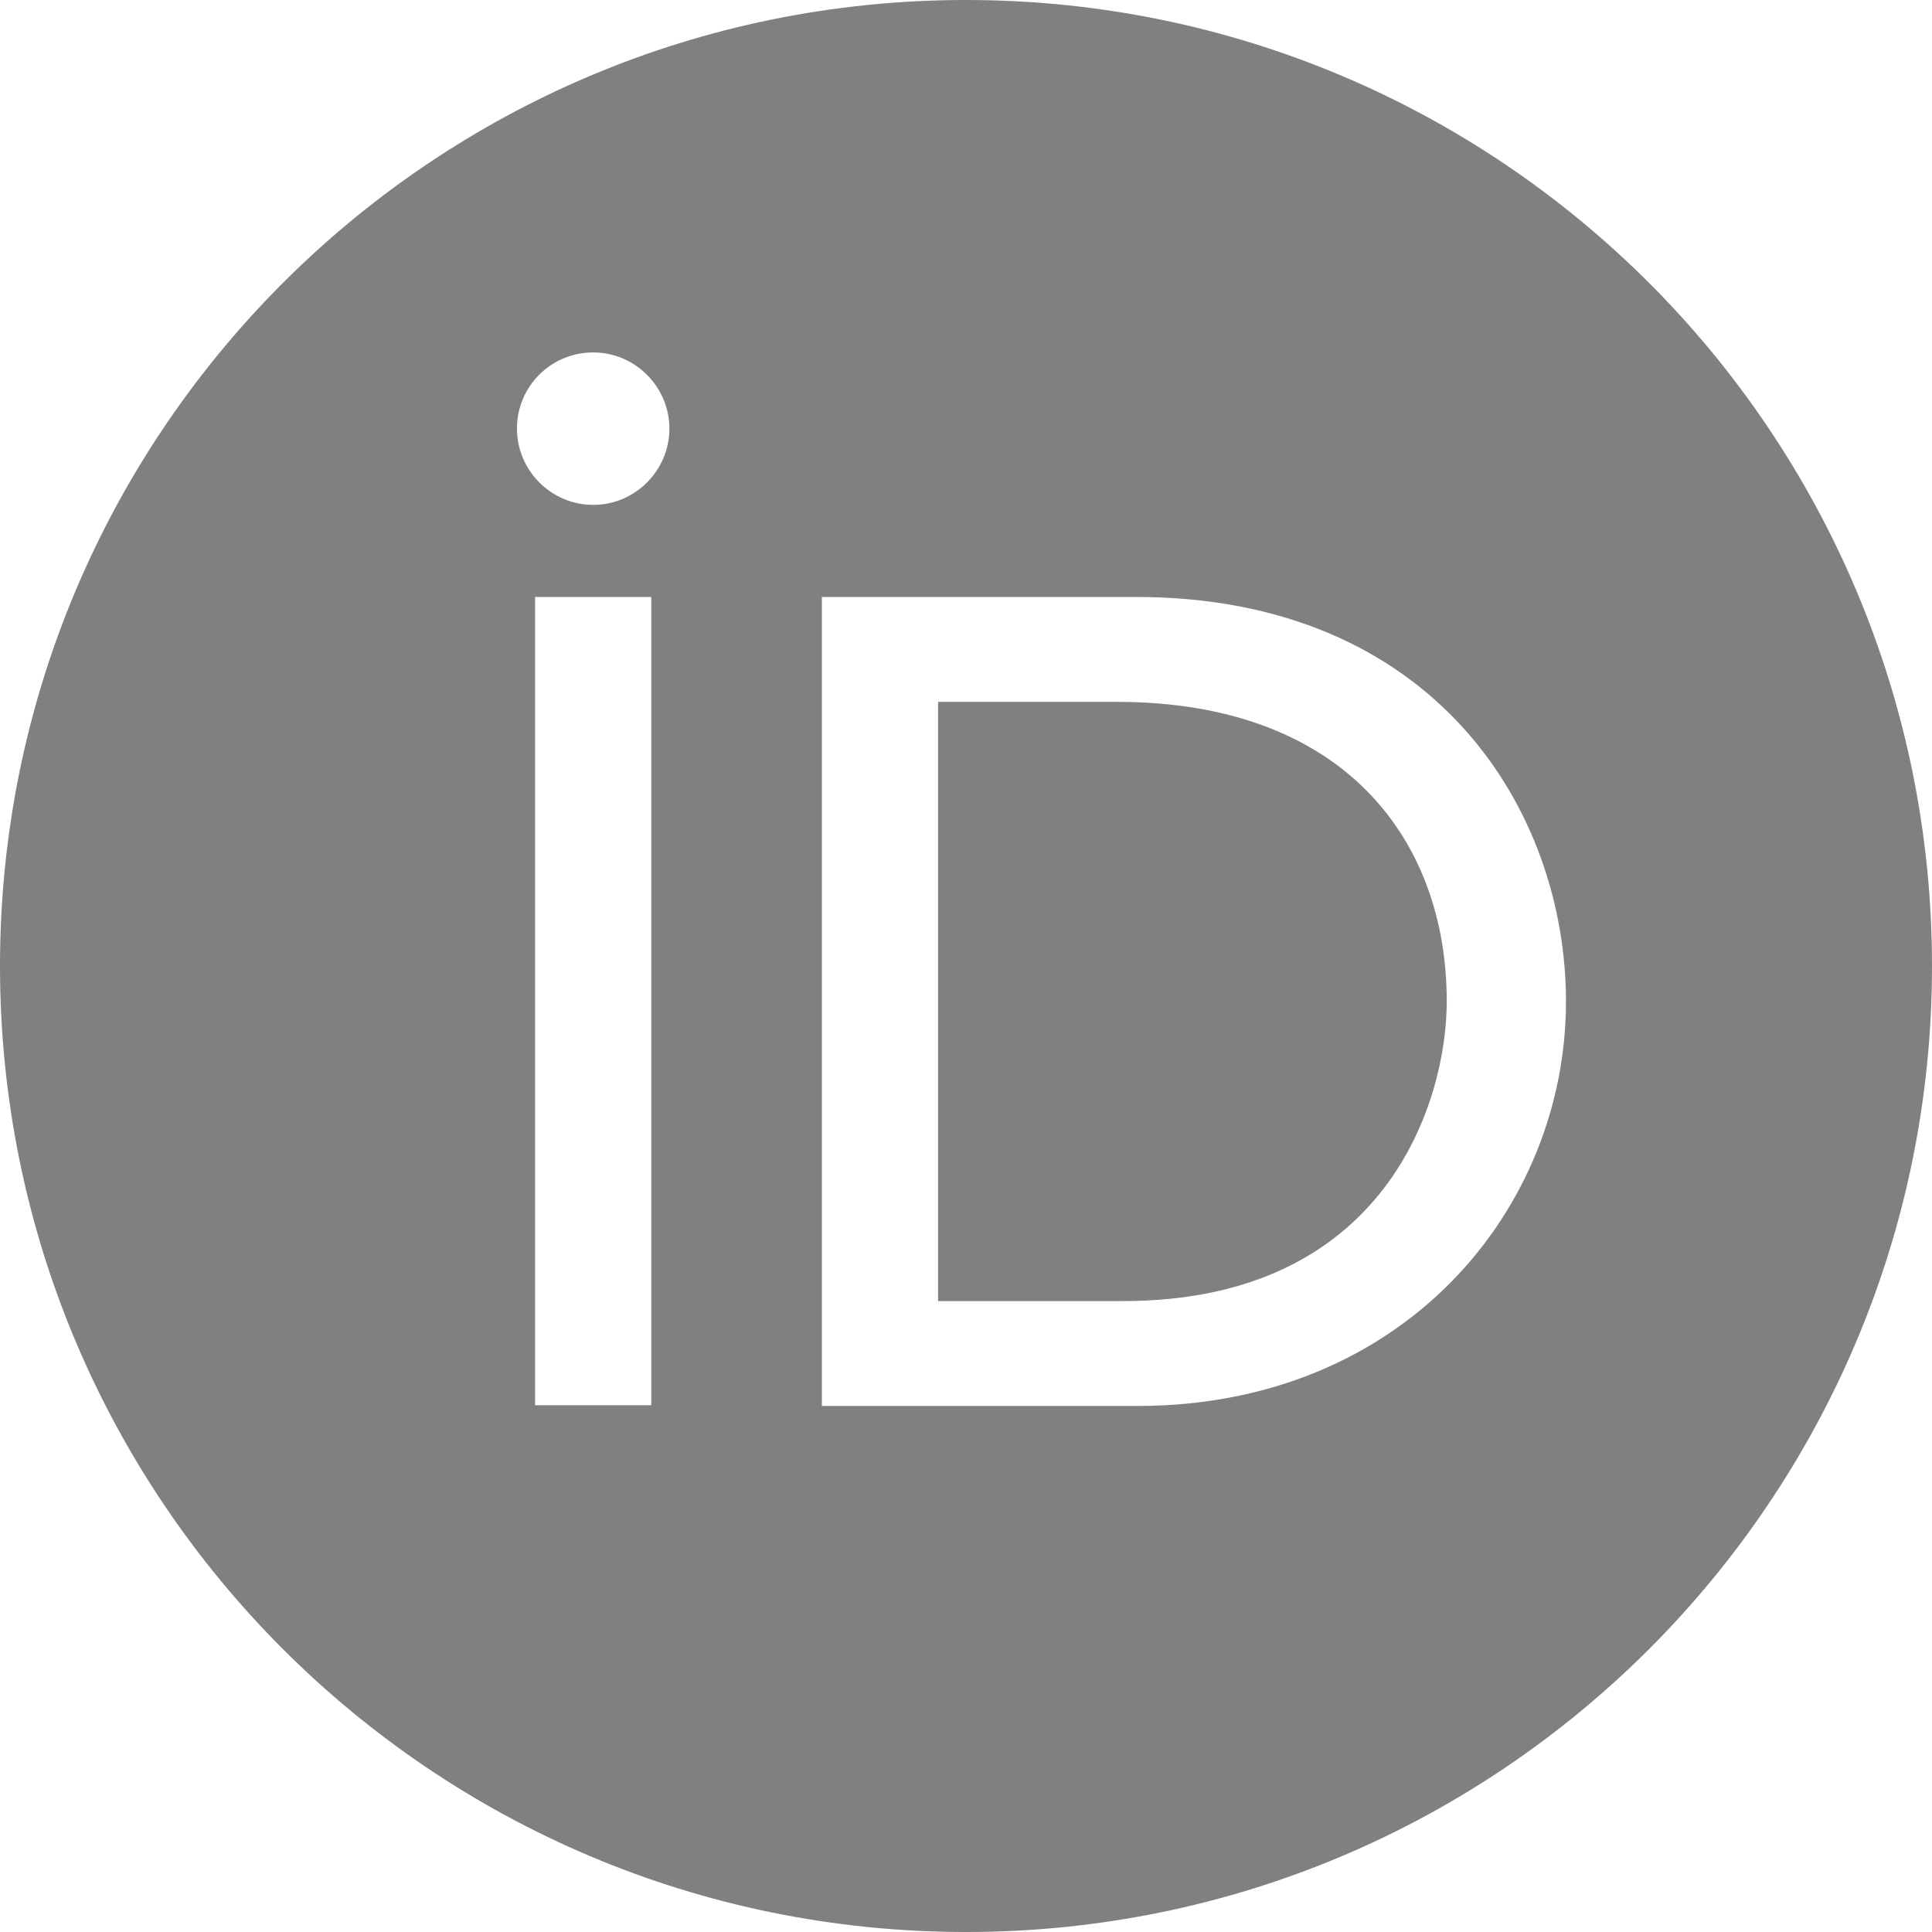
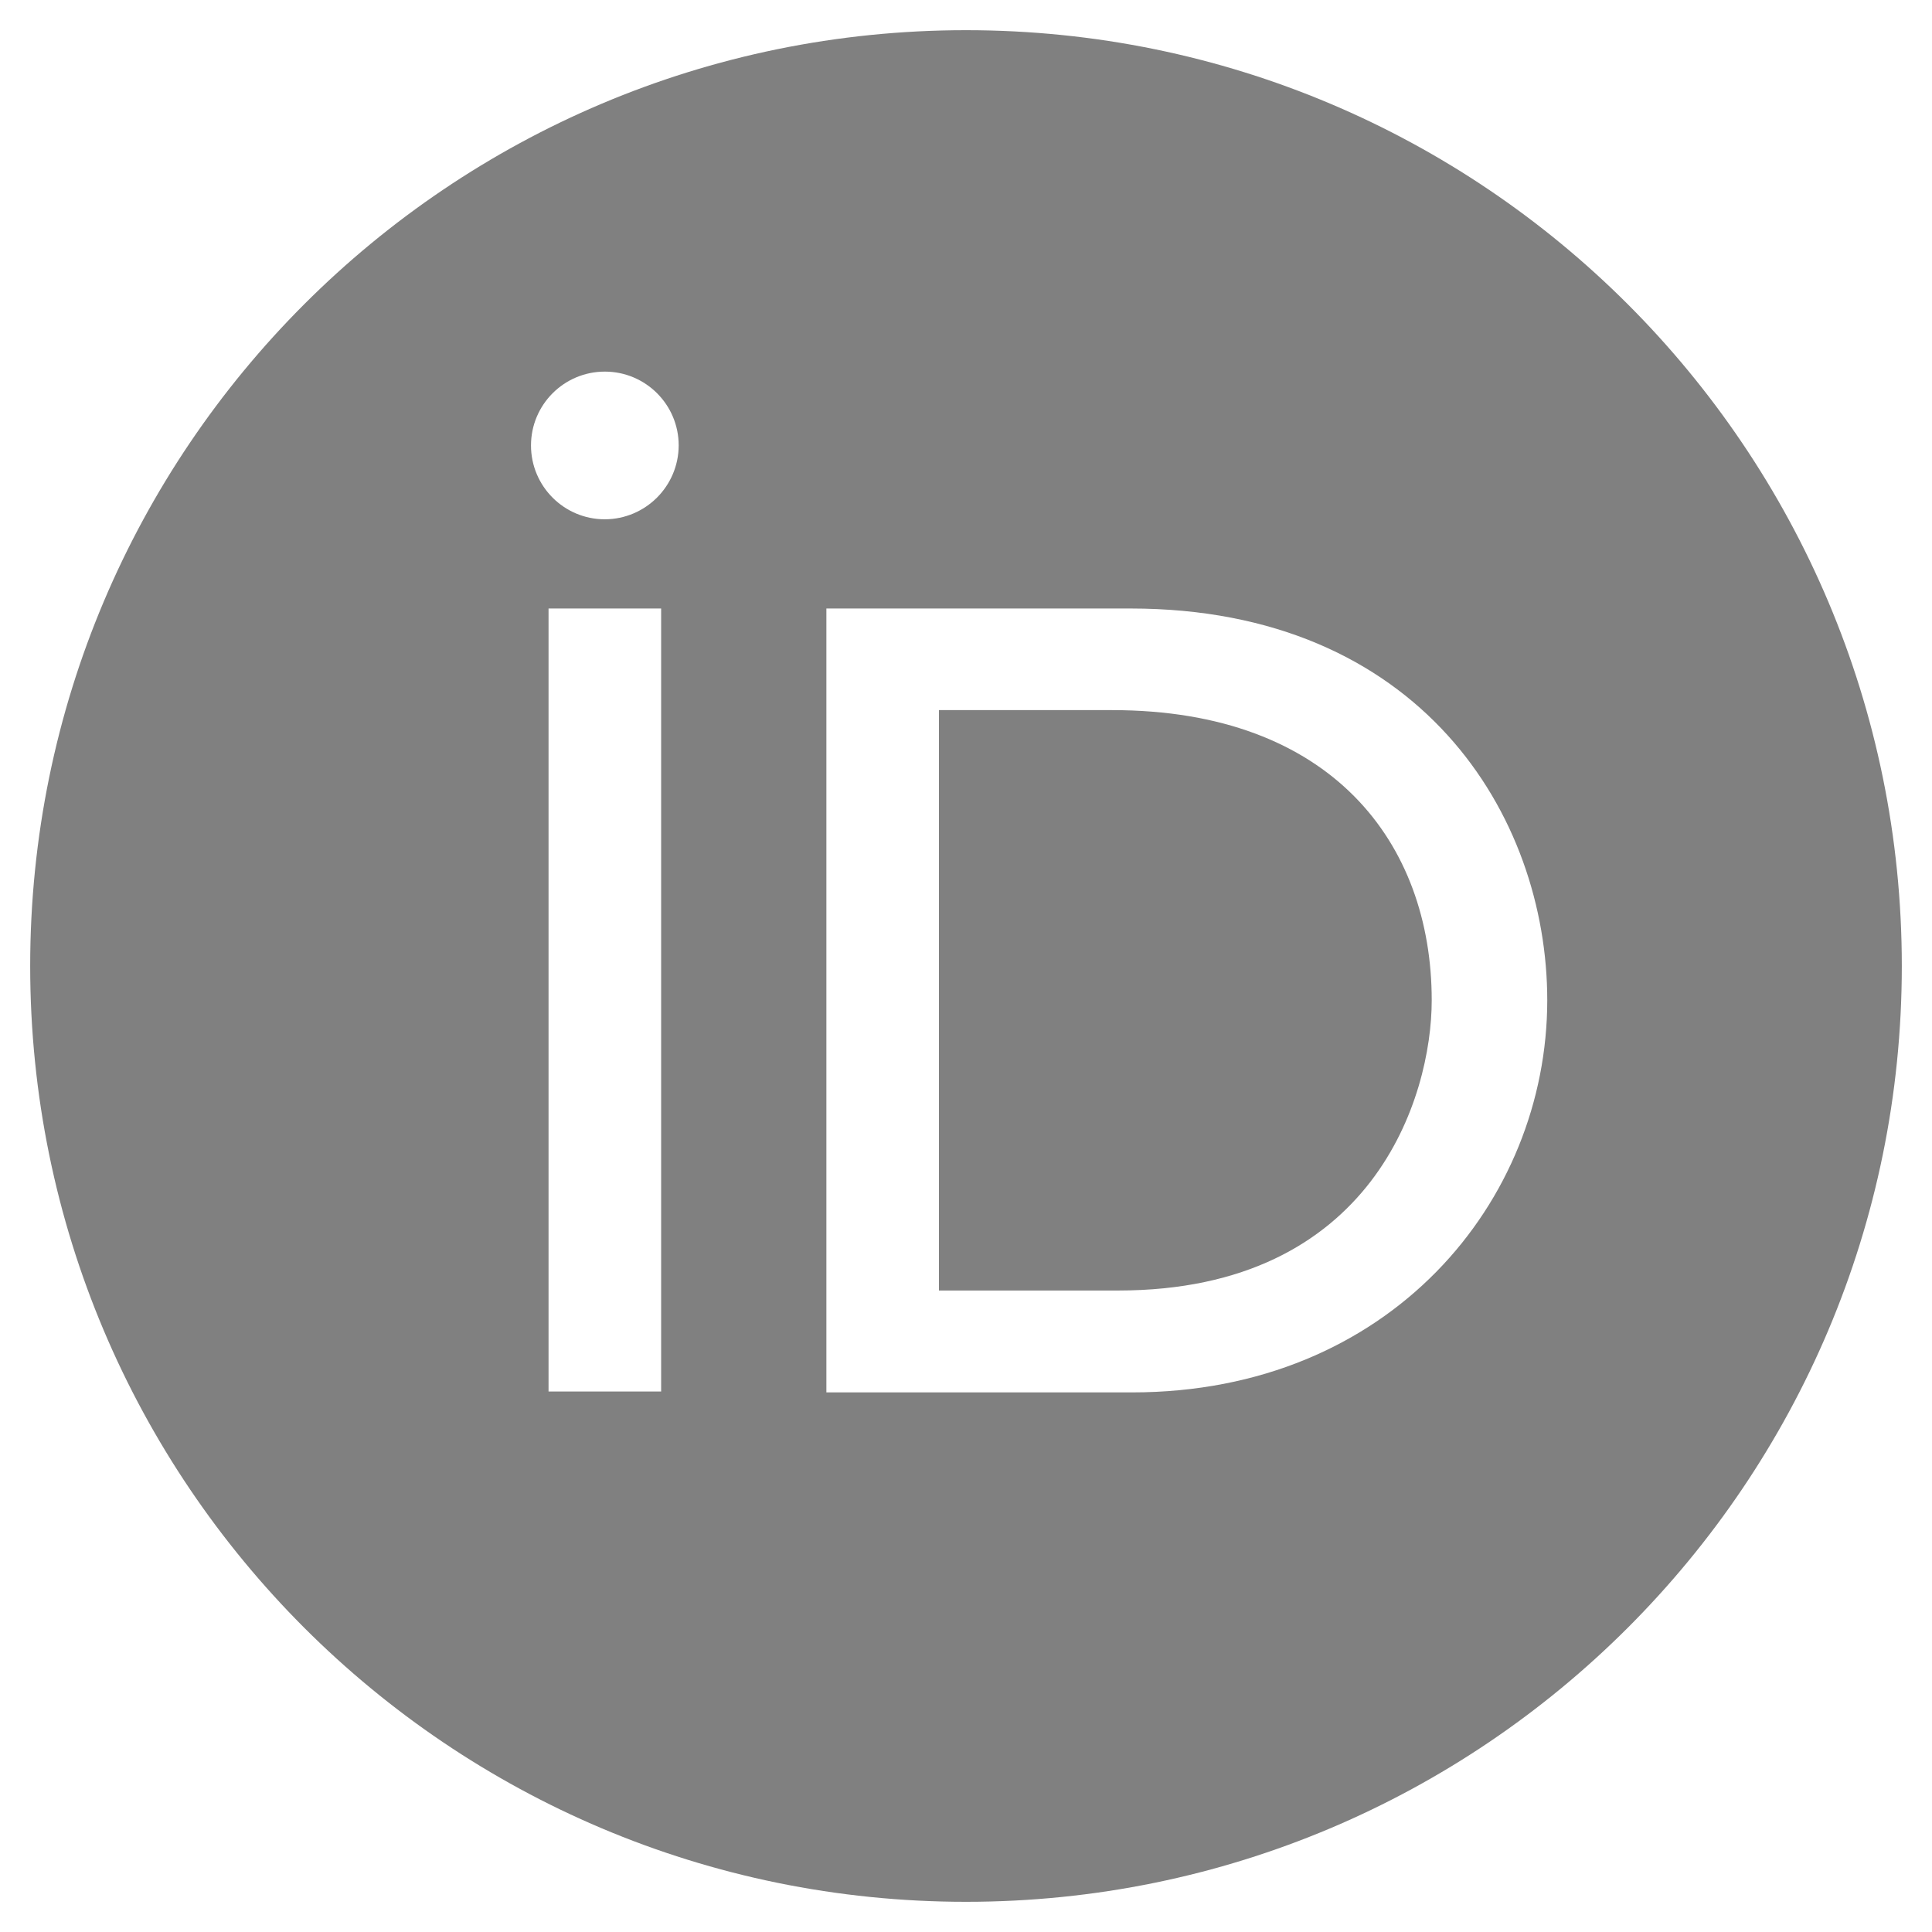
- <svg xmlns="http://www.w3.org/2000/svg" width="16" height="16" viewBox="0 0 256 256">
-   <path fill="#808080" fill-rule="evenodd" d="M256,128c0,70.7-57.3,128-128,128C57.3,256,0,198.7,0,128C0,57.3,57.3,0,128,0C198.7,0,256,57.3,256,128z M86.3,186.2H70.9V79.1h15.4v48.4V186.2z M108.9,79.1h41.6c39.6,0,57,28.3,57,53.6c0,27.5-21.5,53.6-56.8,53.6h-41.8V79.1z M124.3,172.4h24.5 c34.9,0,42.9-26.5,42.9-39.7c0-21.5-13.7-39.7-43.7-39.7h-23.7V172.4z M88.7,56.8c0,5.5-4.5,10.1-10.1,10.1c-5.6,0-10.1-4.6-10.1-10.1c0-5.6,4.5-10.1,10.1-10.1 C84.2,46.7,88.7,51.3,88.7,56.8z" />
+ <svg xmlns="http://www.w3.org/2000/svg" viewBox="0 0 512 512">
+   <path fill="#808080" d="M294.75 188.19h-45.92V342h47.47c67.62 0 83.12-51.34 83.12-76.91 0-41.64-26.54-76.9-84.67-76.9zM256 8C119 8 8 119 8 256s111 248 248 248 248-111 248-248S393 8 256 8zm-80.79 360.76h-29.84v-207.5h29.84zm-14.92-231.14a19.57 19.57 0 1 1 19.57-19.57 19.64 19.64 0 0 1-19.57 19.57zM300 369h-81V161.26h80.6c76.73 0 110.44 54.83 110.44 103.85C410 318.39 368.38 369 300 369z" />
</svg>
